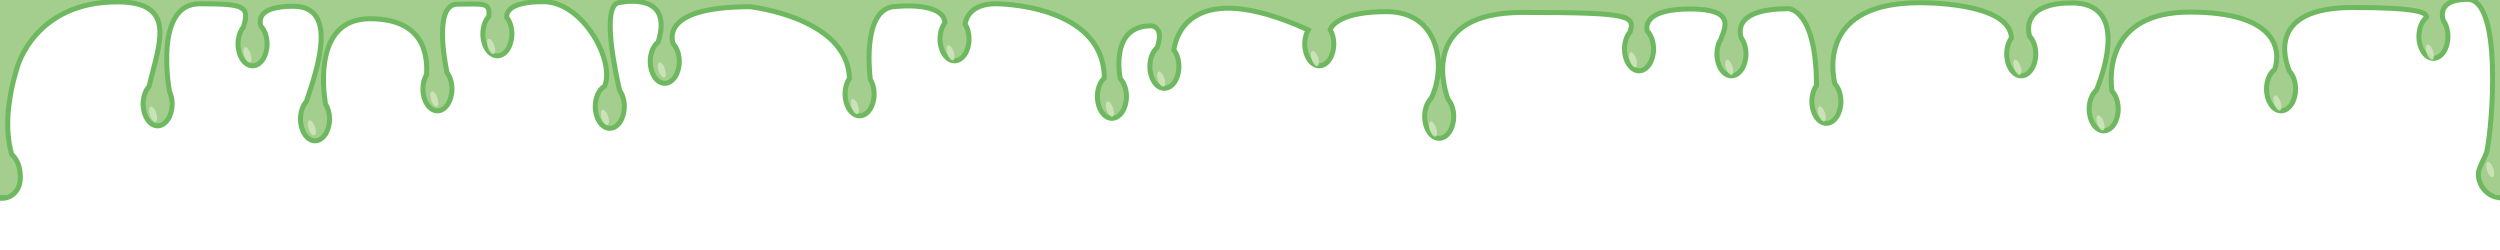
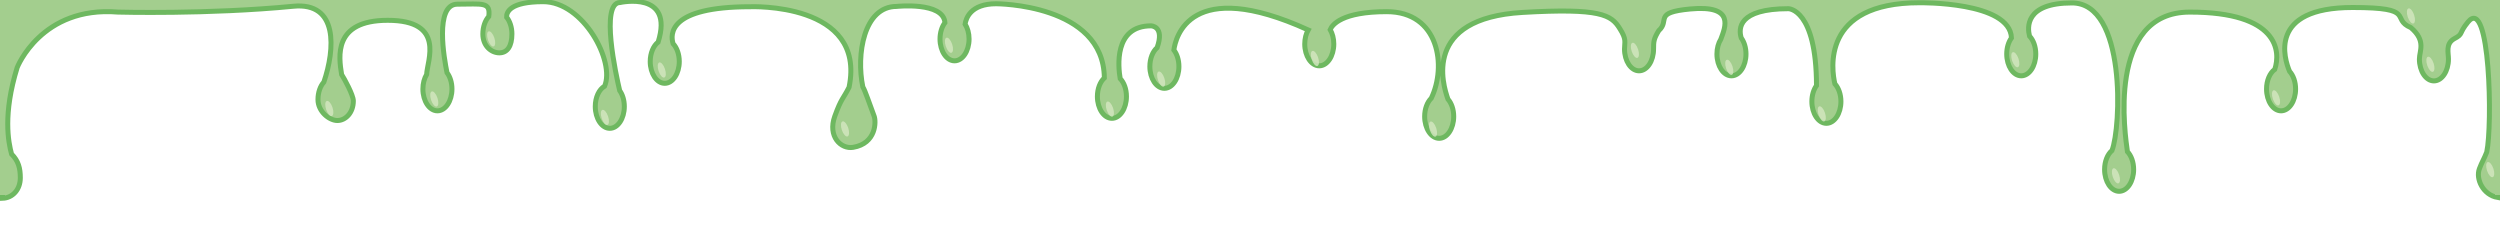
<svg xmlns="http://www.w3.org/2000/svg" version="1.1" id="Calque_1" x="0px" y="0px" width="1000px" height="100px" viewBox="0 0 1000 100" enable-background="new 0 0 1000 100" xml:space="preserve">
-   <path fill="#A3CE8E" stroke="#6EB860" stroke-width="2" stroke-miterlimit="10" d="M1-1v62.896V65v14.314  c4-0.121,7.125-3.448,7.125-8.189c0-3.815-0.75-6.75-3.5-9.5C3.323,56.793,1.108,45.691,6.875,27c0,0,7.004-26.727,40.814-26.238  C71.155,1.101,63.507,18.02,59.604,34.598c-1.43,1.588-2.362,4.131-2.362,7.007c0,4.817,2.602,8.722,5.81,8.722  s5.81-3.905,5.81-8.722c0-1.867-0.394-3.594-1.06-5.012c-0.176-0.954-6.338-35.08,12.054-35.08c17.912,0,20.133,0.934,17.503,9.328  c-1.308,1.599-2.145,4.034-2.145,6.764c0,4.817,2.601,8.722,5.81,8.722s5.81-3.905,5.81-8.722c0-2.946-0.977-5.546-2.467-7.125  c-0.88-2.886-0.524-7.979,12.963-7.979c18.158,0,9.684,24.947,5.218,38.108c-1.425,1.589-2.353,4.127-2.353,6.997  c0,4.817,2.601,8.722,5.81,8.722s5.81-3.904,5.81-8.722c0-2.354-0.624-4.486-1.634-6.055c-1.141-7.085-4.052-34.05,17.792-34.05  c23.326,0,22.867,16.885,22.678,22.284c-0.925,1.544-1.492,3.581-1.492,5.821c0,4.817,2.601,8.722,5.81,8.722s5.81-3.904,5.81-8.722  c0-2.614-0.771-4.953-1.984-6.552c-1.081-5.244-5.097-27.386,4.153-27.386c9.976,0,13.335-1.063,12.56,4.925  c-1.433,1.588-2.367,4.134-2.367,7.013c0,4.817,2.601,8.722,5.81,8.722s5.81-3.904,5.81-8.722c0-2.71-0.824-5.131-2.116-6.73  c-0.085-2.019,1.333-6.208,14.61-6.208c16.169,0,28.846,24.076,24.569,33.81c-2.173,1.262-3.716,4.421-3.716,8.128  c0,4.817,2.601,8.722,5.81,8.722s5.81-3.904,5.81-8.722c0-2.524-0.719-4.791-1.861-6.384C246.45,30.207,239.997,1,248.064,1  c0,0,21.646-4.818,15.189,15.847c-1.877,1.446-3.164,4.373-3.164,7.757c0,4.817,2.601,8.722,5.81,8.722s5.81-3.904,5.81-8.722  c0-2.946-0.976-5.546-2.466-7.125c-1.173-3.723-1.907-14.782,30.783-14.782c0,0,39.023,4.285,39.765,28.662  c-1.083,1.584-1.759,3.794-1.759,6.245c0,4.817,2.601,8.722,5.81,8.722s5.81-3.904,5.81-8.722c0-2.281-0.588-4.352-1.544-5.906  c-0.612-5.297-2.634-29.128,10.542-29.128c0,0,18.708-1.995,19.324,6.503c-1.205,1.598-1.969,3.928-1.969,6.531  c0,4.817,2.601,8.722,5.81,8.722s5.81-3.904,5.81-8.722c0-2.316-0.605-4.415-1.587-5.977c0.336-2.257,2.192-8.124,12.416-8.124  c0,0,42.968,0,43.286,29.668c-1.667,1.533-2.782,4.284-2.782,7.433c0,4.817,2.601,8.722,5.81,8.722s5.81-3.904,5.81-8.722  c0-2.972-0.993-5.593-2.505-7.168c-0.779-4.503-2.637-21.098,12.335-21.098c0,0,5.532,0.04,2.44,8.721  c-1.735,1.508-2.906,4.318-2.906,7.545c0,4.817,2.601,8.722,5.81,8.722c3.209,0,5.81-3.904,5.81-8.722  c0-2.639-0.784-4.999-2.018-6.598c0.647-4.88,6.313-29.596,53.732-8.038c-0.858,1.521-1.38,3.485-1.38,5.635  c0,4.817,2.601,8.722,5.81,8.722c3.208,0,5.809-3.904,5.809-8.722c0-2.205-0.549-4.212-1.448-5.748  c0.813-1.936,4.669-7.189,22.604-7.189c21.057,0,23.994,21.902,17.827,34.637c-1.587,1.557-2.637,4.243-2.637,7.3  c0,4.817,2.601,8.722,5.81,8.722c3.208,0,5.809-3.904,5.809-8.722c0-2.834-0.904-5.345-2.3-6.938  c-2.075-5.822-10.349-34.691,29.784-34.691c43.311,0,44.94,1.26,43.103,7.73c-1.375,1.595-2.265,4.088-2.265,6.899  c0,4.817,2.601,8.722,5.809,8.722c3.209,0,5.81-3.904,5.81-8.722c0-3.008-1.016-5.661-2.559-7.229  C658.342,10,658.574,3.59,676.075,3.59c18.213,0,13.972,7.391,12.257,12.078c-0.967,1.558-1.563,3.64-1.563,5.937  c0,4.817,2.601,8.722,5.81,8.722c3.208,0,5.809-3.904,5.809-8.722c0-2.557-0.737-4.85-1.905-6.445  c-1.124-3.655-1.299-11.682,18.897-11.682c0,0,11.15,0.03,11.219,30.749c-1.141,1.592-1.857,3.857-1.857,6.378  c0,4.817,2.601,8.722,5.81,8.722c3.208,0,5.809-3.904,5.809-8.722c0-2.909-0.952-5.479-2.41-7.063  c-1.283-5.453-5.645-32.441,33.808-32.441c0,0,36.28-0.583,36.818,14.077c-1.161,1.594-1.893,3.879-1.893,6.427  c0,4.817,2.601,8.722,5.81,8.722c3.208,0,5.809-3.904,5.809-8.722c0-2.967-0.988-5.583-2.496-7.159  c-0.864-3.304-1.91-13.273,16.989-13.273c21.76,0,13.444,25.732,9.812,34.849c-1.759,1.499-2.947,4.331-2.947,7.584  c0,4.817,2.601,8.722,5.809,8.722c3.209,0,5.81-3.904,5.81-8.722c0-2.962-0.986-5.574-2.489-7.15  c-0.825-5.967-2.418-31.621,31.139-31.621c35.423,0,36.414,15.673,33.961,22.927c-1.94,1.412-3.282,4.388-3.282,7.844  c0,4.817,2.601,8.722,5.81,8.722c3.208,0,5.809-3.904,5.809-8.722c0-2.904-0.949-5.469-2.403-7.054  C913.719,23.578,907.074,3,941.044,3c25.923,0,29.896,1.972,29.543,3.947c-1.805,1.48-3.028,4.354-3.028,7.657  c0,4.817,2.601,8.722,5.81,8.722c3.208,0,5.809-3.904,5.809-8.722c0-2.574-0.747-4.879-1.928-6.476  c-0.771-2.799-0.968-8.386,9.765-8.386c14,0,9.988,50.527,7.68,61.092c-1.068,2.79-1.943,3.973-2.943,6.665  c-1.526,4.109,1.458,10.5,7.333,11.5L999,59.5v-2.513V-1" />
-   <path opacity="0.8" fill="#D5E7C2" d="M60.224,42.665c0.7-0.236,1.721,0.923,2.276,2.585c0.556,1.661,0.441,3.198-0.262,3.432  c-0.699,0.237-1.718-0.92-2.274-2.583C59.406,44.436,59.524,42.899,60.224,42.665z" />
-   <path opacity="0.8" fill="#D5E7C2" d="M97.974,18.915c0.7-0.236,1.721,0.923,2.276,2.585c0.556,1.661,0.441,3.198-0.262,3.432  c-0.699,0.237-1.718-0.92-2.274-2.583C97.156,20.686,97.274,19.149,97.974,18.915z" />
-   <path opacity="0.8" fill="#D5E7C2" d="M123.724,48.165c0.7-0.236,1.721,0.923,2.276,2.585c0.556,1.66,0.441,3.198-0.262,3.432  c-0.699,0.237-1.718-0.92-2.274-2.582C122.906,49.936,123.024,48.399,123.724,48.165z" />
-   <path opacity="0.8" fill="#D5E7C2" d="M172.703,36.587c0.7-0.236,1.721,0.923,2.276,2.585c0.556,1.66,0.441,3.198-0.262,3.432  c-0.699,0.237-1.718-0.92-2.274-2.582C171.884,38.358,172.002,36.822,172.703,36.587z" />
-   <path opacity="0.8" fill="#D5E7C2" d="M195.453,15.587c0.7-0.236,1.721,0.923,2.276,2.585c0.556,1.66,0.441,3.198-0.262,3.432  c-0.699,0.237-1.718-0.92-2.274-2.582C194.634,17.358,194.752,15.822,195.453,15.587z" />
-   <path opacity="0.8" fill="#D5E7C2" d="M240.953,43.953c0.7-0.236,1.721,0.923,2.276,2.585c0.556,1.66,0.441,3.198-0.262,3.432  c-0.699,0.237-1.718-0.92-2.274-2.582C240.134,45.724,240.252,44.187,240.953,43.953z" />
-   <path opacity="0.8" fill="#D5E7C2" d="M340.953,39.626c0.7-0.236,1.721,0.923,2.276,2.585c0.556,1.66,0.441,3.198-0.262,3.432  c-0.699,0.237-1.718-0.92-2.274-2.582C340.134,41.397,340.252,39.861,340.953,39.626z" />
-   <path opacity="0.8" fill="#D5E7C2" d="M379.203,18.126c0.7-0.236,1.721,0.923,2.276,2.585c0.556,1.66,0.441,3.198-0.262,3.432  c-0.699,0.237-1.718-0.92-2.274-2.582C378.384,19.897,378.502,18.361,379.203,18.126z" />
-   <path opacity="0.8" fill="#D5E7C2" d="M442.953,40.626c0.7-0.236,1.721,0.923,2.276,2.585c0.556,1.66,0.441,3.198-0.262,3.432  c-0.699,0.237-1.718-0.92-2.274-2.582C442.134,42.397,442.252,40.861,442.953,40.626z" />
-   <path opacity="0.8" fill="#D5E7C2" d="M463.453,28.626c0.7-0.236,1.721,0.923,2.276,2.585c0.556,1.66,0.441,3.198-0.262,3.432  c-0.699,0.237-1.718-0.92-2.274-2.582C462.634,30.397,462.752,28.861,463.453,28.626z" />
-   <path opacity="0.8" fill="#D5E7C2" d="M524.953,20.376c0.699-0.236,1.721,0.923,2.275,2.585c0.557,1.66,0.441,3.198-0.262,3.432  c-0.699,0.237-1.719-0.92-2.274-2.582C524.135,22.147,524.252,20.611,524.953,20.376z" />
-   <path opacity="0.8" fill="#D5E7C2" d="M572.203,48.626c0.699-0.236,1.721,0.923,2.275,2.584c0.557,1.66,0.441,3.199-0.262,3.432  c-0.699,0.238-1.719-0.92-2.274-2.582C571.385,50.397,571.502,48.861,572.203,48.626z" />
-   <path opacity="0.8" fill="#D5E7C2" d="M652.203,20.876c0.699-0.236,1.721,0.923,2.275,2.584c0.557,1.66,0.441,3.199-0.262,3.432  c-0.699,0.238-1.719-0.92-2.274-2.582C651.385,22.647,651.502,21.111,652.203,20.876z" />
-   <path opacity="0.8" fill="#D5E7C2" d="M690.703,23.916c0.699-0.236,1.721,0.923,2.275,2.584c0.557,1.66,0.441,3.199-0.262,3.432  c-0.699,0.238-1.719-0.92-2.274-2.582C689.885,25.687,690.002,24.15,690.703,23.916z" />
-   <path opacity="0.8" fill="#D5E7C2" d="M727.703,42.549c0.699-0.236,1.721,0.923,2.275,2.584c0.557,1.66,0.441,3.199-0.262,3.432  c-0.699,0.238-1.719-0.92-2.274-2.582C726.885,44.32,727.002,42.783,727.703,42.549z" />
-   <path opacity="0.8" fill="#D5E7C2" d="M805.953,23.916c0.699-0.236,1.721,0.923,2.275,2.584c0.557,1.66,0.441,3.199-0.262,3.432  c-0.699,0.238-1.719-0.92-2.274-2.582C805.135,25.687,805.252,24.15,805.953,23.916z" />
-   <path opacity="0.8" fill="#D5E7C2" d="M839.203,46.166c0.699-0.236,1.721,0.923,2.275,2.584c0.557,1.66,0.441,3.199-0.262,3.432  c-0.699,0.238-1.719-0.92-2.274-2.582C838.385,47.937,838.502,46.4,839.203,46.166z" />
-   <path opacity="0.8" fill="#D5E7C2" d="M909.953,38.149c0.699-0.236,1.721,0.923,2.275,2.584c0.557,1.66,0.441,3.199-0.262,3.432  c-0.699,0.238-1.719-0.92-2.274-2.582C909.135,39.92,909.252,38.383,909.953,38.149z" />
-   <path opacity="0.8" fill="#D5E7C2" d="M970.953,17.838c0.699-0.236,1.721,0.923,2.275,2.584c0.557,1.66,0.441,3.199-0.262,3.432  c-0.699,0.238-1.719-0.92-2.274-2.582C970.135,19.609,970.252,18.072,970.953,17.838z" />
-   <path opacity="0.8" fill="#D5E7C2" d="M995.078,64.838c0.699-0.236,1.721,0.923,2.275,2.584c0.557,1.66,0.441,3.199-0.262,3.432  c-0.699,0.238-1.719-0.92-2.274-2.582C994.26,66.609,994.377,65.072,995.078,64.838z" />
-   <path opacity="0.8" fill="#D5E7C2" d="M263.703,24.993c0.7-0.236,1.721,0.923,2.276,2.585c0.556,1.66,0.441,3.198-0.262,3.432  c-0.699,0.237-1.718-0.92-2.274-2.582C262.884,26.764,263.002,25.227,263.703,24.993z" />
-   <rect fill="#A3CE8E" width="2" height="78" />
+   <path fill="#A3CE8E" stroke="#6EB860" stroke-width="2" stroke-miterlimit="10" d="M1-1v62.896V65v14.314  c4-0.121,7.125-3.448,7.125-8.189c0-3.814-0.75-6.75-3.5-9.5C3.323,56.793,1.108,45.691,6.875,27c0,0,9.625-24.667,40.292-22.167  c0,0,35.833,1,70.163-2.333c18.072-1.754,16.681,17.168,12.215,30.329c-1.425,1.589-2.354,4.127-2.354,6.997  c0,4.817,4.55,8.382,7.759,8.382s6.385-3.036,6.385-7.854c0-2.354-3.682-8.995-4.691-10.564c-1.141-7.085-3.41-21.667,18.434-21.667  c23.326,0,15.762,16.262,15.573,21.662c-0.925,1.544-1.491,3.581-1.491,5.821c0,4.817,2.601,8.722,5.81,8.722s5.81-3.904,5.81-8.722  c0-2.614-0.771-4.953-1.983-6.552c-1.081-5.244-5.098-27.386,4.152-27.386c9.977,0,13.336-1.063,12.561,4.925  c-1.433,1.588-2.367,4.134-2.367,7.013c0,4.817,3.4,7.529,6.609,7.529s5.011-2.711,5.011-7.529c0-2.71-0.824-5.131-2.116-6.73  c-0.085-2.019,1.333-6.208,14.61-6.208c16.169,0,28.846,24.076,24.568,33.81c-2.173,1.262-3.716,4.421-3.716,8.128  c0,4.817,2.602,8.722,5.811,8.722s5.81-3.904,5.81-8.722c0-2.524-0.719-4.791-1.86-6.384C246.45,30.207,239.997,1,248.064,1  c0,0,21.646-4.818,15.189,15.847c-1.877,1.446-3.164,4.373-3.164,7.757c0,4.817,2.601,8.722,5.81,8.722s5.811-3.904,5.811-8.722  c0-2.946-0.977-5.546-2.466-7.125c-1.174-3.723-1.907-14.782,30.782-14.782c0,0,46.6-1.947,39.602,32.2  c-2.335,4.663-3.102,4.339-5.71,11.594c-2.917,8.117,2.47,13.259,7.33,12.443c9.342-1.567,9.187-10.404,8.42-12.443  c-1.79-4.758-3.586-10.188-4.542-11.741c-2.67-12.876,0.349-32.18,13.524-32.18c0,0,18.708-1.995,19.324,6.503  c-1.205,1.598-1.969,3.928-1.969,6.531c0,4.817,2.601,8.722,5.81,8.722s5.81-3.904,5.81-8.722c0-2.316-0.604-4.415-1.587-5.977  c0.336-2.257,2.192-8.124,12.416-8.124c0,0,42.969,0,43.286,29.668c-1.667,1.533-2.782,4.284-2.782,7.433  c0,4.817,2.602,8.722,5.811,8.722s5.81-3.904,5.81-8.722c0-2.972-0.993-5.593-2.505-7.168c-0.779-4.503-2.637-21.098,12.335-21.098  c0,0,5.532,0.04,2.44,8.721c-1.735,1.508-2.906,4.318-2.906,7.545c0,4.817,2.601,8.722,5.81,8.722s5.811-3.904,5.811-8.722  c0-2.639-0.784-4.999-2.019-6.598c0.647-4.88,6.313-29.596,53.732-8.038c-0.858,1.521-1.38,3.485-1.38,5.635  c0,4.817,2.601,8.722,5.81,8.722c3.208,0,5.81-3.904,5.81-8.722c0-2.205-0.549-4.212-1.448-5.748  c0.813-1.936,4.669-7.189,22.604-7.189c21.058,0,23.994,21.902,17.827,34.637c-1.587,1.557-2.637,4.243-2.637,7.3  c0,4.817,2.601,8.722,5.81,8.722s5.81-3.904,5.81-8.722c0-2.834-0.904-5.345-2.3-6.938c-2.075-5.822-10.279-32.323,29.784-34.691  c31.286-1.849,35.583,1.019,38.911,6.401c2.875,4.5,1.927,5.417,1.927,8.228c0,4.817,2.601,8.722,5.809,8.722  c3.209,0,5.811-3.904,5.811-8.722c0-3.008,0.079-4.103,2.079-7.353c4.625-4.125-2.375-7.25,12.574-8.66  c18.133-1.71,13.973,7.391,12.258,12.078c-0.968,1.558-1.563,3.64-1.563,5.937c0,4.817,2.601,8.722,5.81,8.722  c3.208,0,5.81-3.904,5.81-8.722c0-2.557-0.737-4.85-1.905-6.445c-1.124-3.655-1.299-11.682,18.897-11.682  c0,0,11.149,0.03,11.219,30.749c-1.142,1.592-1.857,3.857-1.857,6.378c0,4.817,2.602,8.722,5.811,8.722  c3.208,0,5.809-3.904,5.809-8.722c0-2.909-0.952-5.479-2.41-7.063c-1.282-5.453-5.645-32.441,33.809-32.441  c0,0,36.28-0.583,36.817,14.077c-1.16,1.594-1.893,3.879-1.893,6.427c0,4.817,2.601,8.722,5.81,8.722c3.208,0,5.81-3.904,5.81-8.722  c0-2.967-0.988-5.583-2.496-7.159c-0.864-3.304-1.91-13.273,16.989-13.273c21.76,0,19.612,49.925,15.98,59.042  c-1.759,1.5-2.947,4.332-2.947,7.584c0,4.817,2.602,8.723,5.81,8.723c3.209,0,5.81-3.904,5.81-8.723  c0-2.961-0.985-5.573-2.488-7.149c-0.825-5.968-8.587-55.814,24.97-55.814c35.423,0,36.414,15.673,33.961,22.927  c-1.94,1.412-3.282,4.388-3.282,7.844c0,4.817,2.602,8.722,5.811,8.722c3.208,0,5.809-3.904,5.809-8.722  c0-2.904-0.949-5.469-2.403-7.054C913.719,23.578,907.073,3,941.044,3c25.923,0,14.956,4.5,23.31,8.055  c6.188,5.279,3.406,9.279,3.406,12.582c0,4.817,2.601,8.722,5.81,8.722c3.208,0,5.81-3.904,5.81-8.722  c0-2.574-1.212-6.137,2.288-8.137c3.833-2,1.666-2,5.549-6.725c8.889-10.816,9.787,41.494,7.479,52.059  c-1.067,2.79-1.942,3.973-2.942,6.665c-1.526,4.108,1.458,10.5,7.333,11.5L999,59.5v-2.514V-1" />
+   <path opacity="0.8" fill="#D5E7C2" enable-background="new    " d="M130.721,40.387c0.7-0.236,1.721,0.922,2.276,2.584  c0.556,1.66,0.44,3.199-0.263,3.432c-0.698,0.238-1.718-0.92-2.273-2.582C129.903,42.156,130.021,40.62,130.721,40.387z" />
+   <path opacity="0.8" fill="#D5E7C2" enable-background="new    " d="M172.703,36.587c0.699-0.236,1.721,0.923,2.275,2.585  c0.557,1.66,0.441,3.198-0.262,3.432c-0.699,0.237-1.718-0.92-2.274-2.582C171.884,38.358,172.002,36.822,172.703,36.587z" />
+   <path opacity="0.8" fill="#D5E7C2" enable-background="new    " d="M195.453,12.548c0.699-0.236,1.721,0.923,2.275,2.585  c0.557,1.66,0.441,3.198-0.262,3.432c-0.699,0.237-1.718-0.92-2.274-2.582C194.634,14.319,194.752,12.783,195.453,12.548z" />
+   <path opacity="0.8" fill="#D5E7C2" enable-background="new    " d="M240.953,43.953c0.699-0.236,1.721,0.923,2.275,2.585  c0.557,1.66,0.441,3.198-0.262,3.432c-0.699,0.237-1.718-0.92-2.274-2.582C240.134,45.724,240.252,44.187,240.953,43.953z" />
+   <path opacity="0.8" fill="#D5E7C2" enable-background="new    " d="M337,48.561c0.7-0.236,1.722,0.923,2.276,2.585  c0.556,1.66,0.441,3.198-0.262,3.433c-0.699,0.236-1.719-0.92-2.274-2.582C336.181,50.332,336.3,48.795,337,48.561z" />
+   <path opacity="0.8" fill="#D5E7C2" enable-background="new    " d="M378.577,15.087c0.7-0.236,1.722,0.923,2.276,2.585  c0.556,1.66,0.441,3.198-0.262,3.432c-0.699,0.237-1.719-0.92-2.274-2.582C377.759,16.858,377.877,15.322,378.577,15.087z" />
+   <path opacity="0.8" fill="#D5E7C2" enable-background="new    " d="M442.952,40.626c0.7-0.236,1.722,0.923,2.276,2.585  c0.556,1.66,0.441,3.198-0.262,3.432c-0.699,0.237-1.719-0.92-2.274-2.582C442.134,42.397,442.252,40.861,442.952,40.626z" />
+   <path opacity="0.8" fill="#D5E7C2" enable-background="new    " d="M463.452,28.626c0.7-0.236,1.722,0.923,2.276,2.585  c0.556,1.66,0.441,3.198-0.262,3.432c-0.699,0.237-1.719-0.92-2.274-2.582C462.634,30.397,462.752,28.861,463.452,28.626z" />
+   <path opacity="0.8" fill="#D5E7C2" enable-background="new    " d="M524.952,20.376c0.699-0.236,1.722,0.923,2.275,2.585  c0.557,1.66,0.441,3.198-0.262,3.432c-0.699,0.237-1.72-0.92-2.274-2.582C524.135,22.147,524.252,20.611,524.952,20.376z" />
+   <path opacity="0.8" fill="#D5E7C2" enable-background="new    " d="M572.202,48.626c0.699-0.236,1.722,0.923,2.275,2.584  c0.557,1.66,0.441,3.199-0.262,3.433c-0.699,0.237-1.72-0.92-2.274-2.582C571.385,50.397,571.502,48.861,572.202,48.626z" />
+   <path opacity="0.8" fill="#D5E7C2" enable-background="new    " d="M652.952,17.126c0.699-0.236,1.722,0.923,2.275,2.584  c0.557,1.66,0.441,3.199-0.262,3.432c-0.699,0.238-1.72-0.92-2.274-2.582C652.135,18.897,652.252,17.361,652.952,17.126z" />
+   <path opacity="0.8" fill="#D5E7C2" enable-background="new    " d="M690.702,23.916c0.699-0.236,1.722,0.923,2.275,2.584  c0.557,1.66,0.441,3.199-0.262,3.432c-0.699,0.238-1.72-0.92-2.274-2.582C689.885,25.687,690.002,24.15,690.702,23.916z" />
+   <path opacity="0.8" fill="#D5E7C2" enable-background="new    " d="M727.702,42.549c0.699-0.236,1.722,0.923,2.275,2.584  c0.557,1.66,0.441,3.199-0.262,3.432c-0.699,0.238-1.72-0.92-2.274-2.582C726.885,44.32,727.002,42.783,727.702,42.549z" />
+   <path opacity="0.8" fill="#D5E7C2" enable-background="new    " d="M805.118,20.877c0.699-0.236,1.722,0.923,2.275,2.584  c0.557,1.66,0.441,3.199-0.262,3.432c-0.699,0.238-1.72-0.92-2.274-2.582C804.301,22.648,804.418,21.111,805.118,20.877z" />
+   <path opacity="0.8" fill="#D5E7C2" enable-background="new    " d="M845.371,67.32c0.699-0.236,1.722,0.923,2.275,2.584  c0.557,1.66,0.441,3.199-0.262,3.432c-0.699,0.238-1.72-0.92-2.274-2.582C844.554,69.092,844.671,67.555,845.371,67.32z" />
+   <path opacity="0.8" fill="#D5E7C2" enable-background="new    " d="M909.405,36.131c0.699-0.236,1.722,0.923,2.275,2.584  c0.557,1.66,0.441,3.199-0.262,3.432c-0.699,0.238-1.72-0.92-2.274-2.582C908.587,37.902,908.704,36.365,909.405,36.131z" />
+   <path opacity="0.8" fill="#D5E7C2" enable-background="new    " d="M971.154,22.704c0.699-0.236,1.722,0.923,2.275,2.584  c0.557,1.66,0.441,3.199-0.262,3.432c-0.699,0.238-1.72-0.92-2.274-2.582C970.336,24.475,970.453,22.938,971.154,22.704z" />
+   <path opacity="0.8" fill="#D5E7C2" enable-background="new    " d="M963.366,3.371c0.699-0.236,1.722,0.923,2.275,2.584  c0.557,1.66,0.441,3.199-0.262,3.432c-0.699,0.238-1.72-0.92-2.274-2.582C962.549,5.142,962.666,3.604,963.366,3.371z" />
+   <path opacity="0.8" fill="#D5E7C2" enable-background="new    " d="M995.077,64.838c0.699-0.236,1.722,0.923,2.275,2.584  c0.557,1.66,0.441,3.199-0.262,3.432c-0.699,0.238-1.72-0.92-2.274-2.582C994.26,66.609,994.377,65.072,995.077,64.838z" />
+   <path opacity="0.8" fill="#D5E7C2" enable-background="new    " d="M263.703,24.993c0.699-0.236,1.721,0.923,2.275,2.585  c0.557,1.66,0.441,3.198-0.262,3.432c-0.699,0.237-1.718-0.92-2.274-2.582C262.884,26.764,263.002,25.227,263.703,24.993z" />
+   <rect x="0" fill="#A3CE8E" width="2" height="78" />
  <rect x="998" fill="#A3CE8E" width="2" height="78" />
  <path fill="none" stroke="#6EB860" stroke-width="2" stroke-miterlimit="10" d="M0,78" />
</svg>
